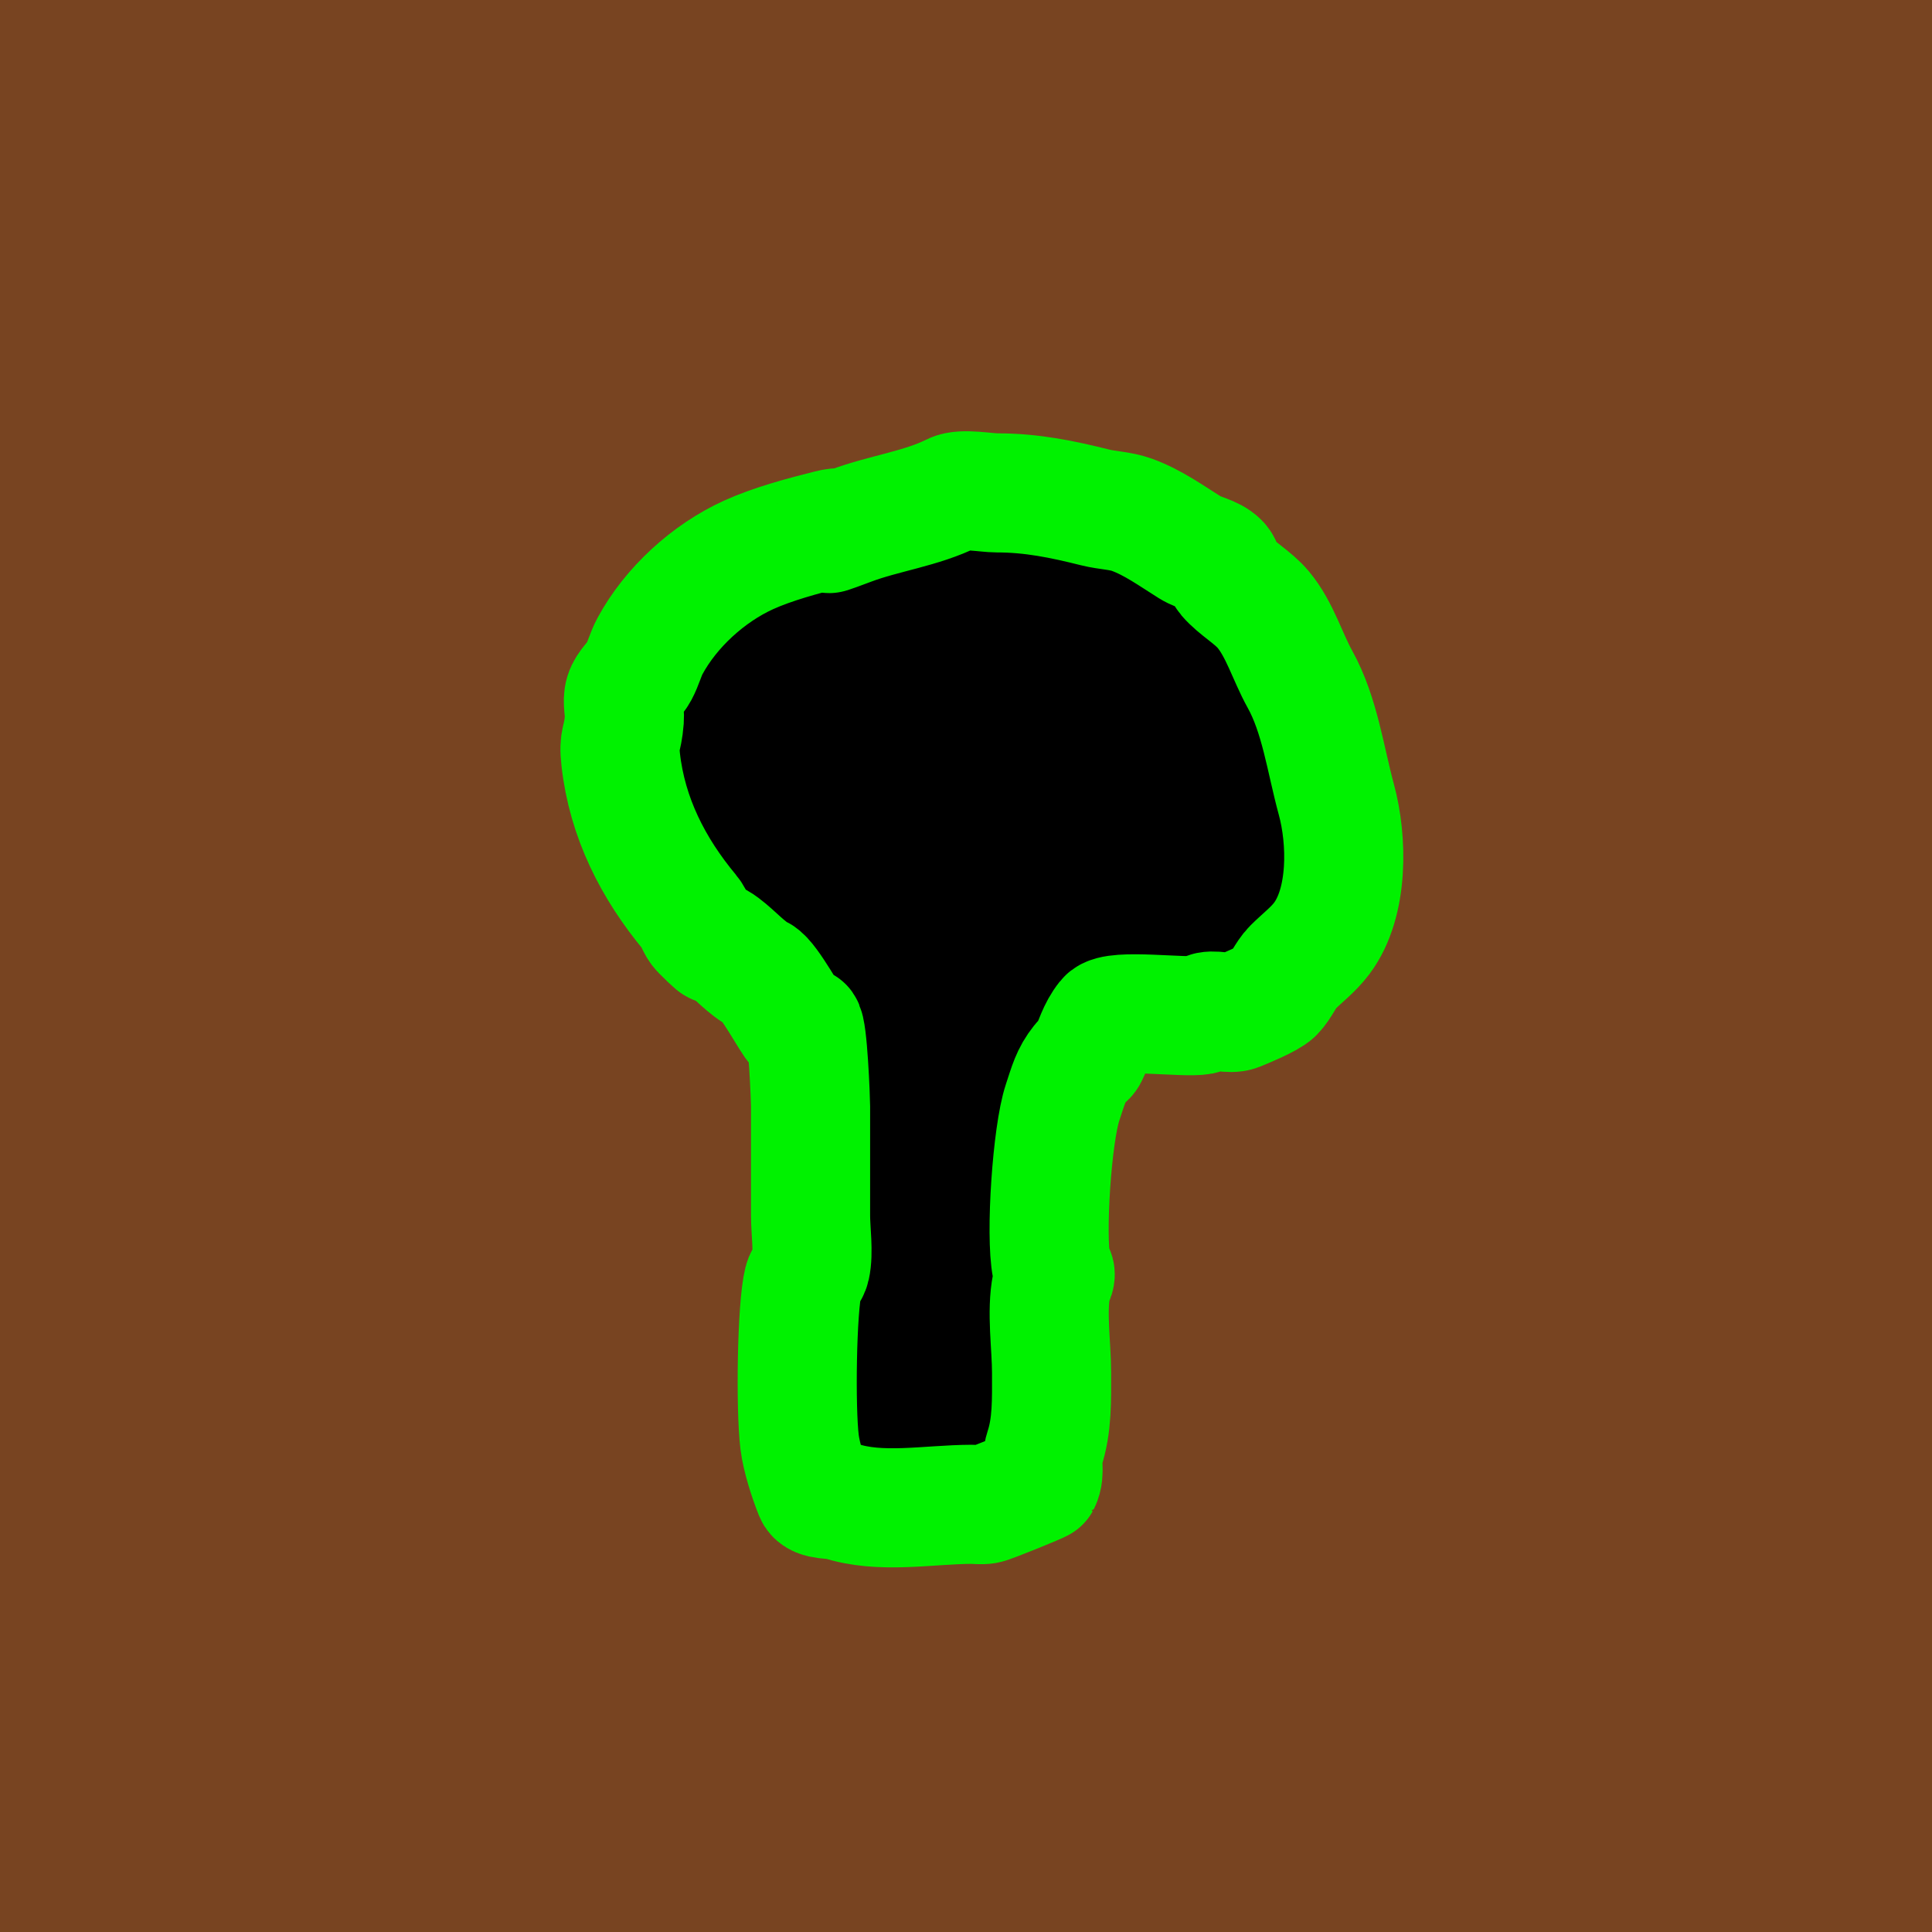
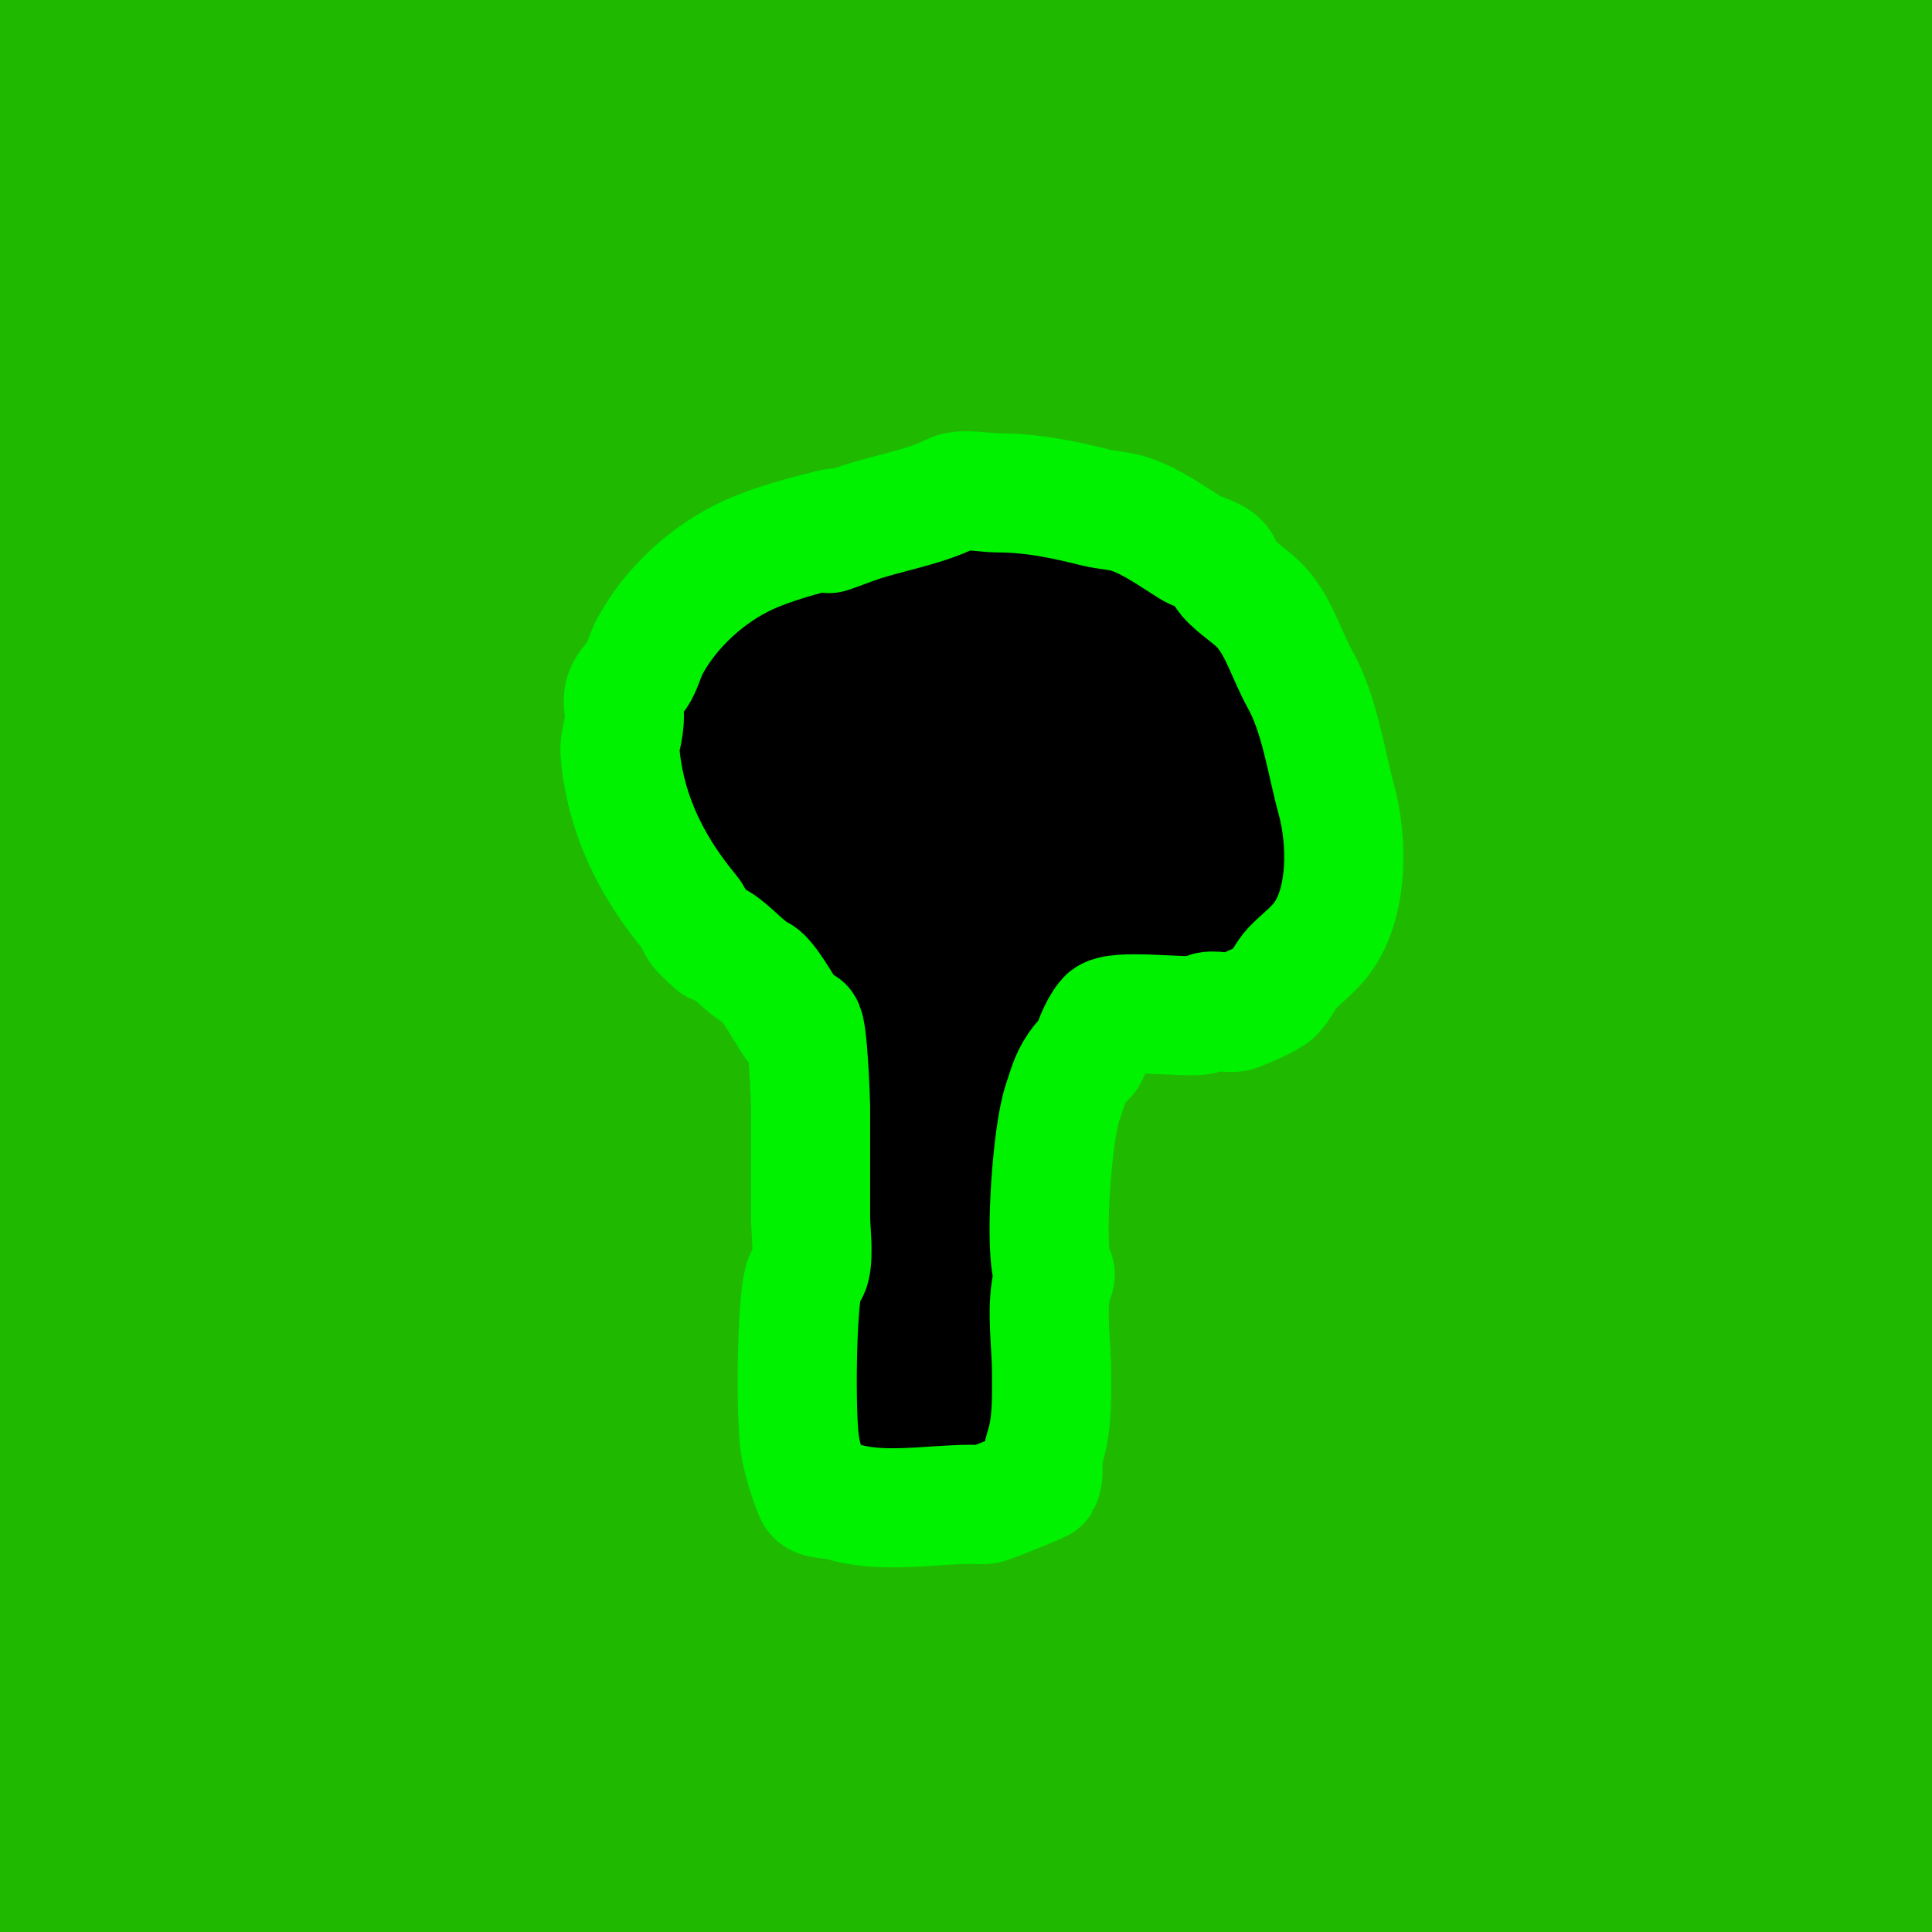
- <svg xmlns="http://www.w3.org/2000/svg" id="svg101" version="1.1" viewBox="0 0 100 100" height="100mm" width="100mm">
+ <svg xmlns="http://www.w3.org/2000/svg" width="100mm" height="100mm" viewBox="0 0 100 100" version="1.1" id="svg101">
  <defs id="defs95" />
-   <g id="layer1">
-     <rect y="-0.567" x="-1.512" height="103.565" width="106.022" id="rect105" style="fill:#784421;stroke-width:0.265" />
-     <path id="path109" d="m 50.271,77.863 c -2.22,0.009 -4.709,0.509 -6.804,-0.189 -0.3,-0.1 -1.172,-5.29e-4 -1.323,-0.378 -0.298,-0.745 -0.656,-1.848 -0.756,-2.646 -0.217,-1.734 -0.147,-6.972 0.189,-8.315 0.068,-0.273 0.317,-0.481 0.378,-0.756 0.167,-0.749 0,-1.876 0,-2.646 0,-1.89 0,-3.78 0,-5.67 0,-0.325 -0.142,-4.04 -0.378,-4.158 -0.113,-0.056 -0.265,0.056 -0.378,0 -0.174,-0.087 -1.381,-2.391 -1.89,-2.646 -0.671,-0.335 -1.248,-1.031 -1.89,-1.512 -0.931,-0.698 0.341,0.719 -1.134,-0.756 -0.26,-0.26 -0.332,-0.663 -0.567,-0.945 -1.911,-2.293 -3.256,-4.925 -3.591,-7.938 -0.123,-1.11 0.098,-0.9 0.189,-2.079 0.034,-0.44 -0.13,-0.901 0,-1.323 0.134,-0.434 0.541,-0.734 0.756,-1.134 0.227,-0.422 0.34,-0.9 0.567,-1.323 1.082,-2.009 3.032,-3.784 5.103,-4.725 1.242,-0.565 2.826,-0.99 4.158,-1.323 1.487,-0.372 -1.495,0.797 1.134,-0.189 1.724,-0.646 3.65,-0.88 5.292,-1.701 0.48,-0.24 1.737,0 2.268,0 1.812,0 3.375,0.324 5.103,0.756 0.623,0.156 1.286,0.158 1.89,0.378 1.1,0.4 2.05,1.092 3.024,1.701 0.478,0.299 1.113,0.358 1.512,0.756 0.199,0.199 0.195,0.542 0.378,0.756 0.532,0.621 1.348,1.05 1.89,1.701 0.848,1.018 1.251,2.441 1.89,3.591 1.037,1.867 1.324,4.163 1.89,6.237 0.568,2.084 0.642,5.317 -0.756,7.182 -0.442,0.589 -1.015,1.015 -1.512,1.512 -0.356,0.356 -0.597,0.975 -0.945,1.323 -0.293,0.293 -1.543,0.806 -1.89,0.945 -0.405,0.162 -1.094,-0.084 -1.512,0 -0.138,0.028 -0.24,0.161 -0.378,0.189 -0.836,0.167 -4.486,-0.346 -4.914,0.189 -0.491,0.613 -0.615,1.231 -0.945,1.89 -0.08,0.159 -0.267,0.239 -0.378,0.378 -0.528,0.66 -0.65,1.195 -0.945,2.079 -0.539,1.617 -0.898,6.85 -0.567,8.504 0.028,0.138 0.189,0.237 0.189,0.378 0,0.199 -0.15,0.372 -0.189,0.567 -0.276,1.379 0,3.13 0,4.536 0,1.388 0.041,2.711 -0.378,3.969 -0.195,0.584 0.082,1.159 -0.189,1.701 -0.022,0.044 -2.571,1.09 -2.835,1.134 -0.249,0.041 -0.504,0 -0.756,0 z" style="fill:#000000;stroke:#00f200;stroke-width:6.165;stroke-linecap:butt;stroke-linejoin:miter;stroke-miterlimit:4;stroke-dasharray:none;stroke-opacity:1" />
-   </g>
+   <rect y="-0.567" x="-1.512" height="103.565" width="106.022" id="rect105" style="fill:#1fba00;stroke-width:0.265;fill-opacity:1" />
+   <path id="path109" d="m 50.271,77.863 c -2.22,0.009 -4.709,0.509 -6.804,-0.189 -0.3,-0.1 -1.172,-5.29e-4 -1.323,-0.378 -0.298,-0.745 -0.656,-1.848 -0.756,-2.646 -0.217,-1.734 -0.147,-6.972 0.189,-8.315 0.068,-0.273 0.317,-0.481 0.378,-0.756 0.167,-0.749 0,-1.876 0,-2.646 0,-1.89 0,-3.78 0,-5.67 0,-0.325 -0.142,-4.04 -0.378,-4.158 -0.113,-0.056 -0.265,0.056 -0.378,0 -0.174,-0.087 -1.381,-2.391 -1.89,-2.646 -0.671,-0.335 -1.248,-1.031 -1.89,-1.512 -0.931,-0.698 0.341,0.719 -1.134,-0.756 -0.26,-0.26 -0.332,-0.663 -0.567,-0.945 -1.911,-2.293 -3.256,-4.925 -3.591,-7.938 -0.123,-1.11 0.098,-0.9 0.189,-2.079 0.034,-0.44 -0.13,-0.901 0,-1.323 0.134,-0.434 0.541,-0.734 0.756,-1.134 0.227,-0.422 0.34,-0.9 0.567,-1.323 1.082,-2.009 3.032,-3.784 5.103,-4.725 1.242,-0.565 2.826,-0.99 4.158,-1.323 1.487,-0.372 -1.495,0.797 1.134,-0.189 1.724,-0.646 3.65,-0.88 5.292,-1.701 0.48,-0.24 1.737,0 2.268,0 1.812,0 3.375,0.324 5.103,0.756 0.623,0.156 1.286,0.158 1.89,0.378 1.1,0.4 2.05,1.092 3.024,1.701 0.478,0.299 1.113,0.358 1.512,0.756 0.199,0.199 0.195,0.542 0.378,0.756 0.532,0.621 1.348,1.05 1.89,1.701 0.848,1.018 1.251,2.441 1.89,3.591 1.037,1.867 1.324,4.163 1.89,6.237 0.568,2.084 0.642,5.317 -0.756,7.182 -0.442,0.589 -1.015,1.015 -1.512,1.512 -0.356,0.356 -0.597,0.975 -0.945,1.323 -0.293,0.293 -1.543,0.806 -1.89,0.945 -0.405,0.162 -1.094,-0.084 -1.512,0 -0.138,0.028 -0.24,0.161 -0.378,0.189 -0.836,0.167 -4.486,-0.346 -4.914,0.189 -0.491,0.613 -0.615,1.231 -0.945,1.89 -0.08,0.159 -0.267,0.239 -0.378,0.378 -0.528,0.66 -0.65,1.195 -0.945,2.079 -0.539,1.617 -0.898,6.85 -0.567,8.504 0.028,0.138 0.189,0.237 0.189,0.378 0,0.199 -0.15,0.372 -0.189,0.567 -0.276,1.379 0,3.13 0,4.536 0,1.388 0.041,2.711 -0.378,3.969 -0.195,0.584 0.082,1.159 -0.189,1.701 -0.022,0.044 -2.571,1.09 -2.835,1.134 -0.249,0.041 -0.504,0 -0.756,0 z" style="fill:#000000;stroke:#00f200;stroke-width:6.165;stroke-linecap:butt;stroke-linejoin:miter;stroke-miterlimit:4;stroke-dasharray:none;stroke-opacity:1" />
</svg>
